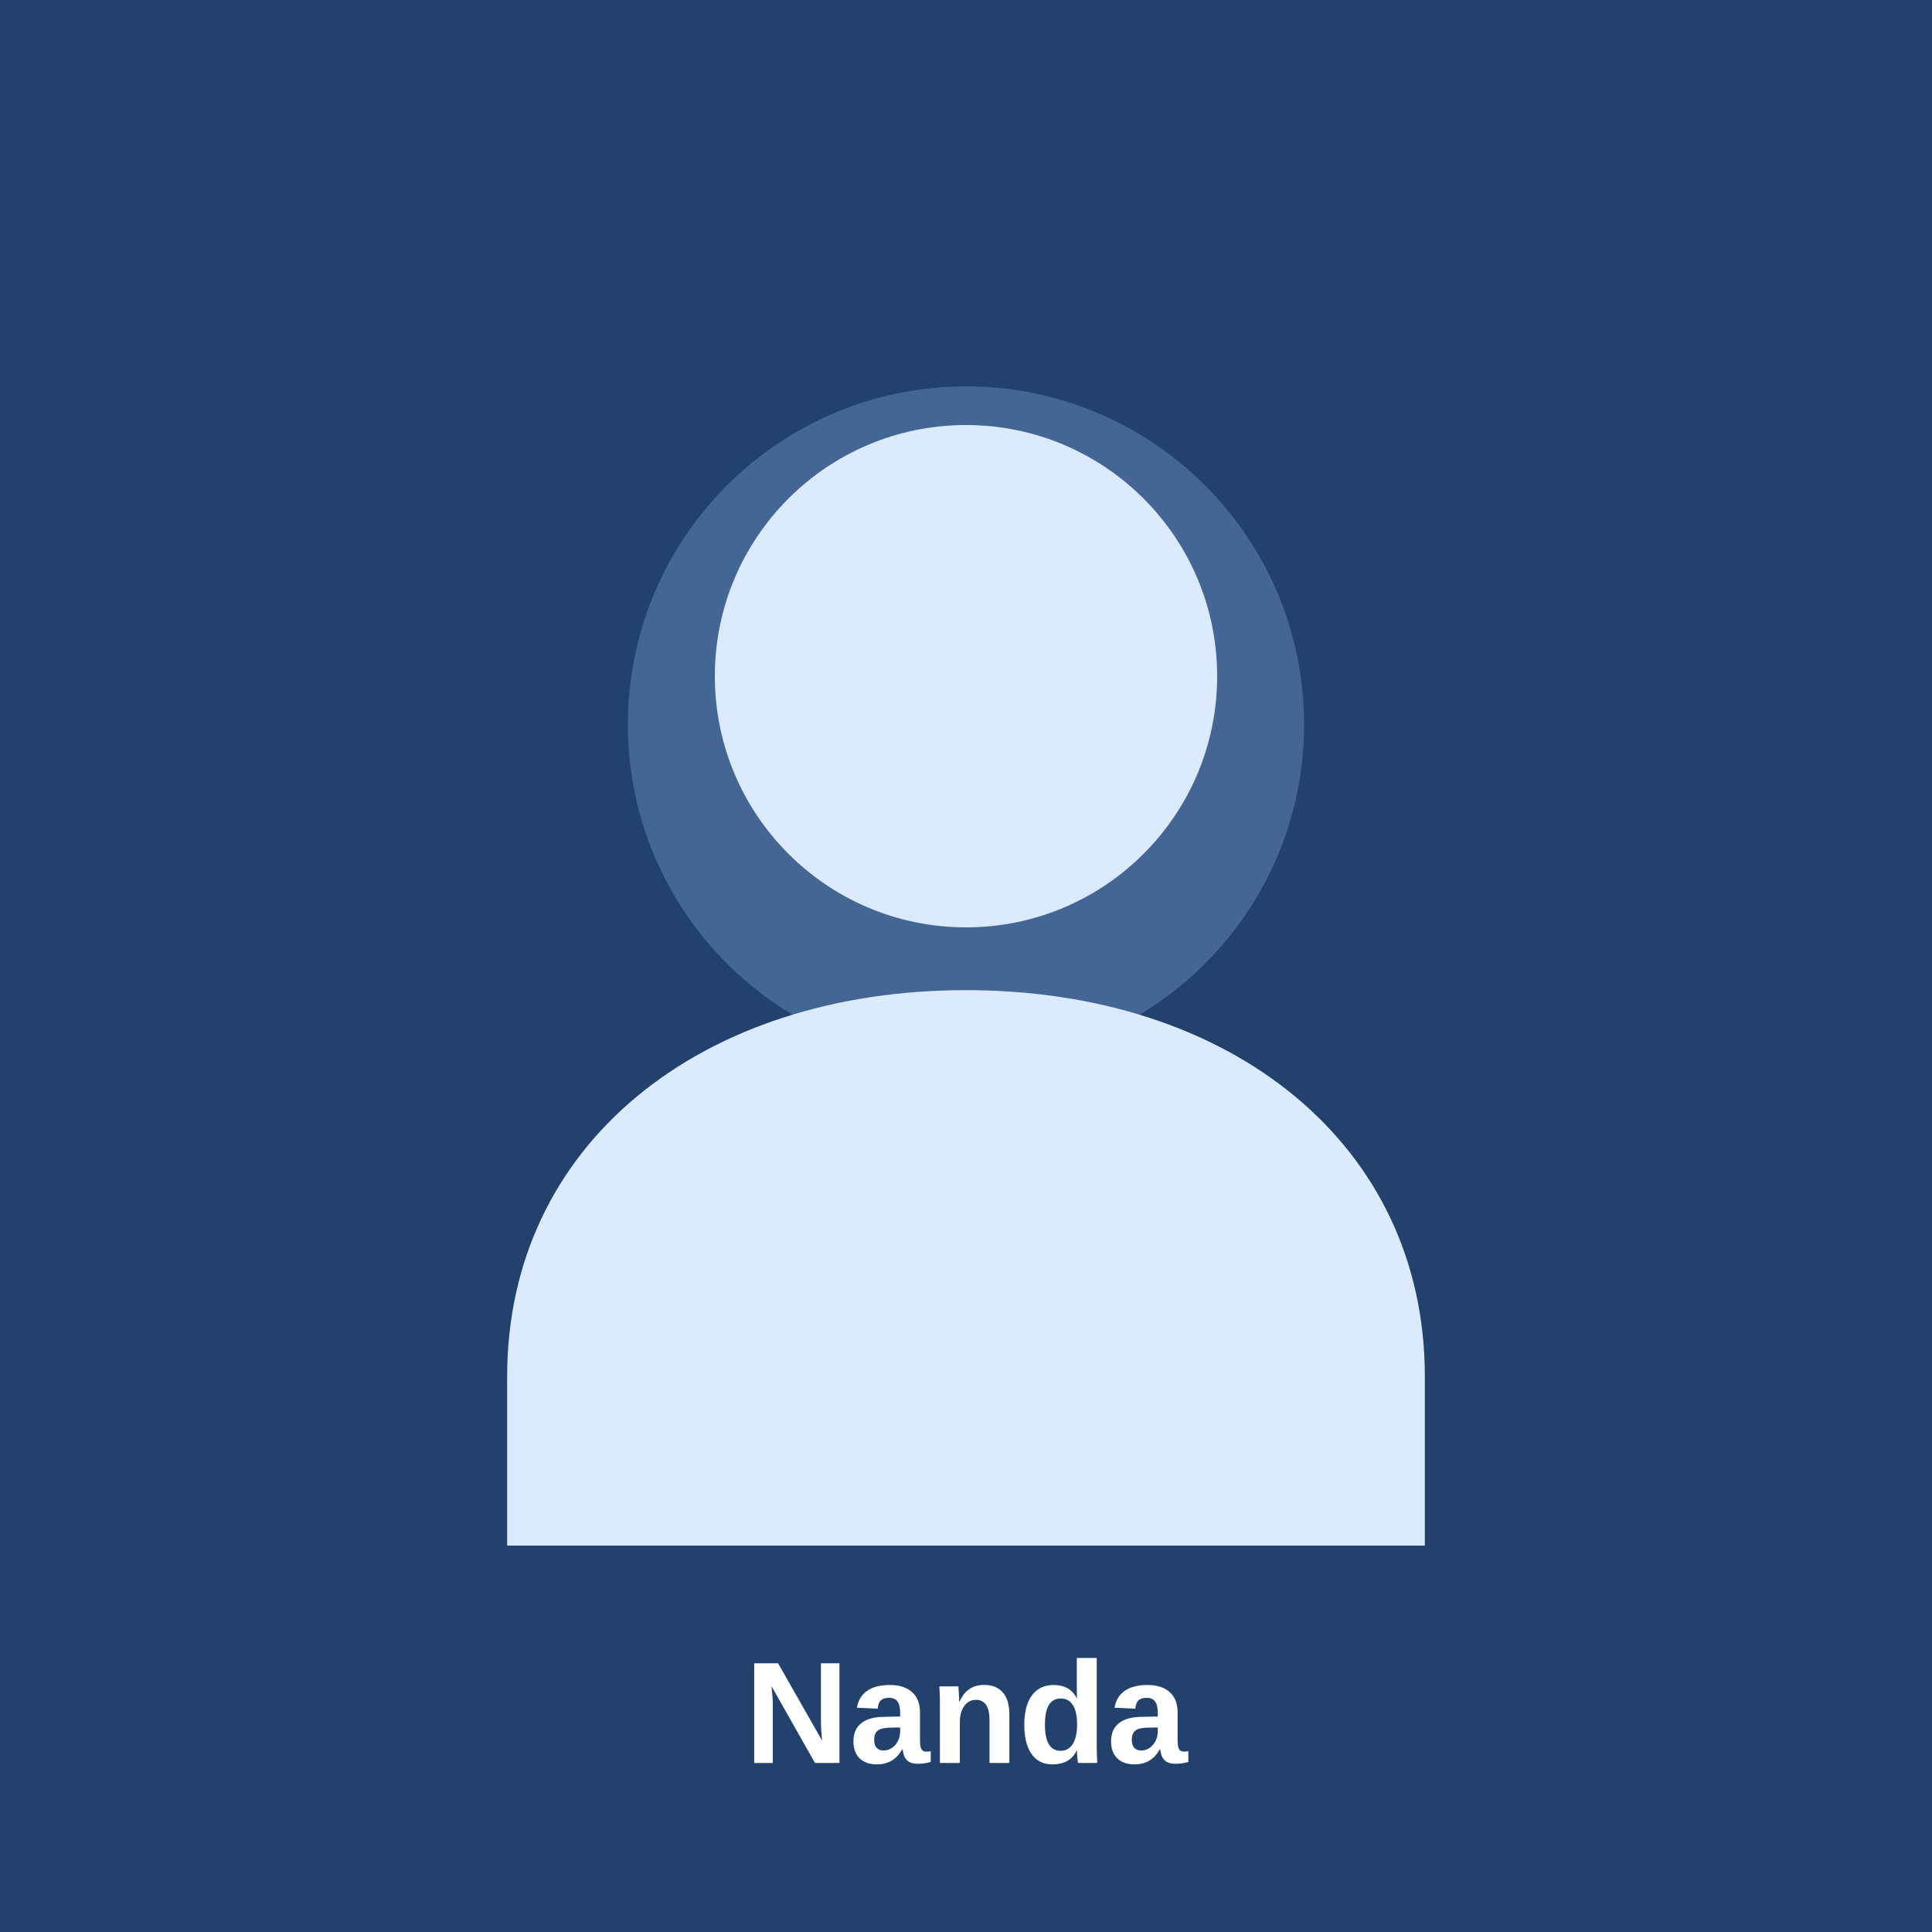
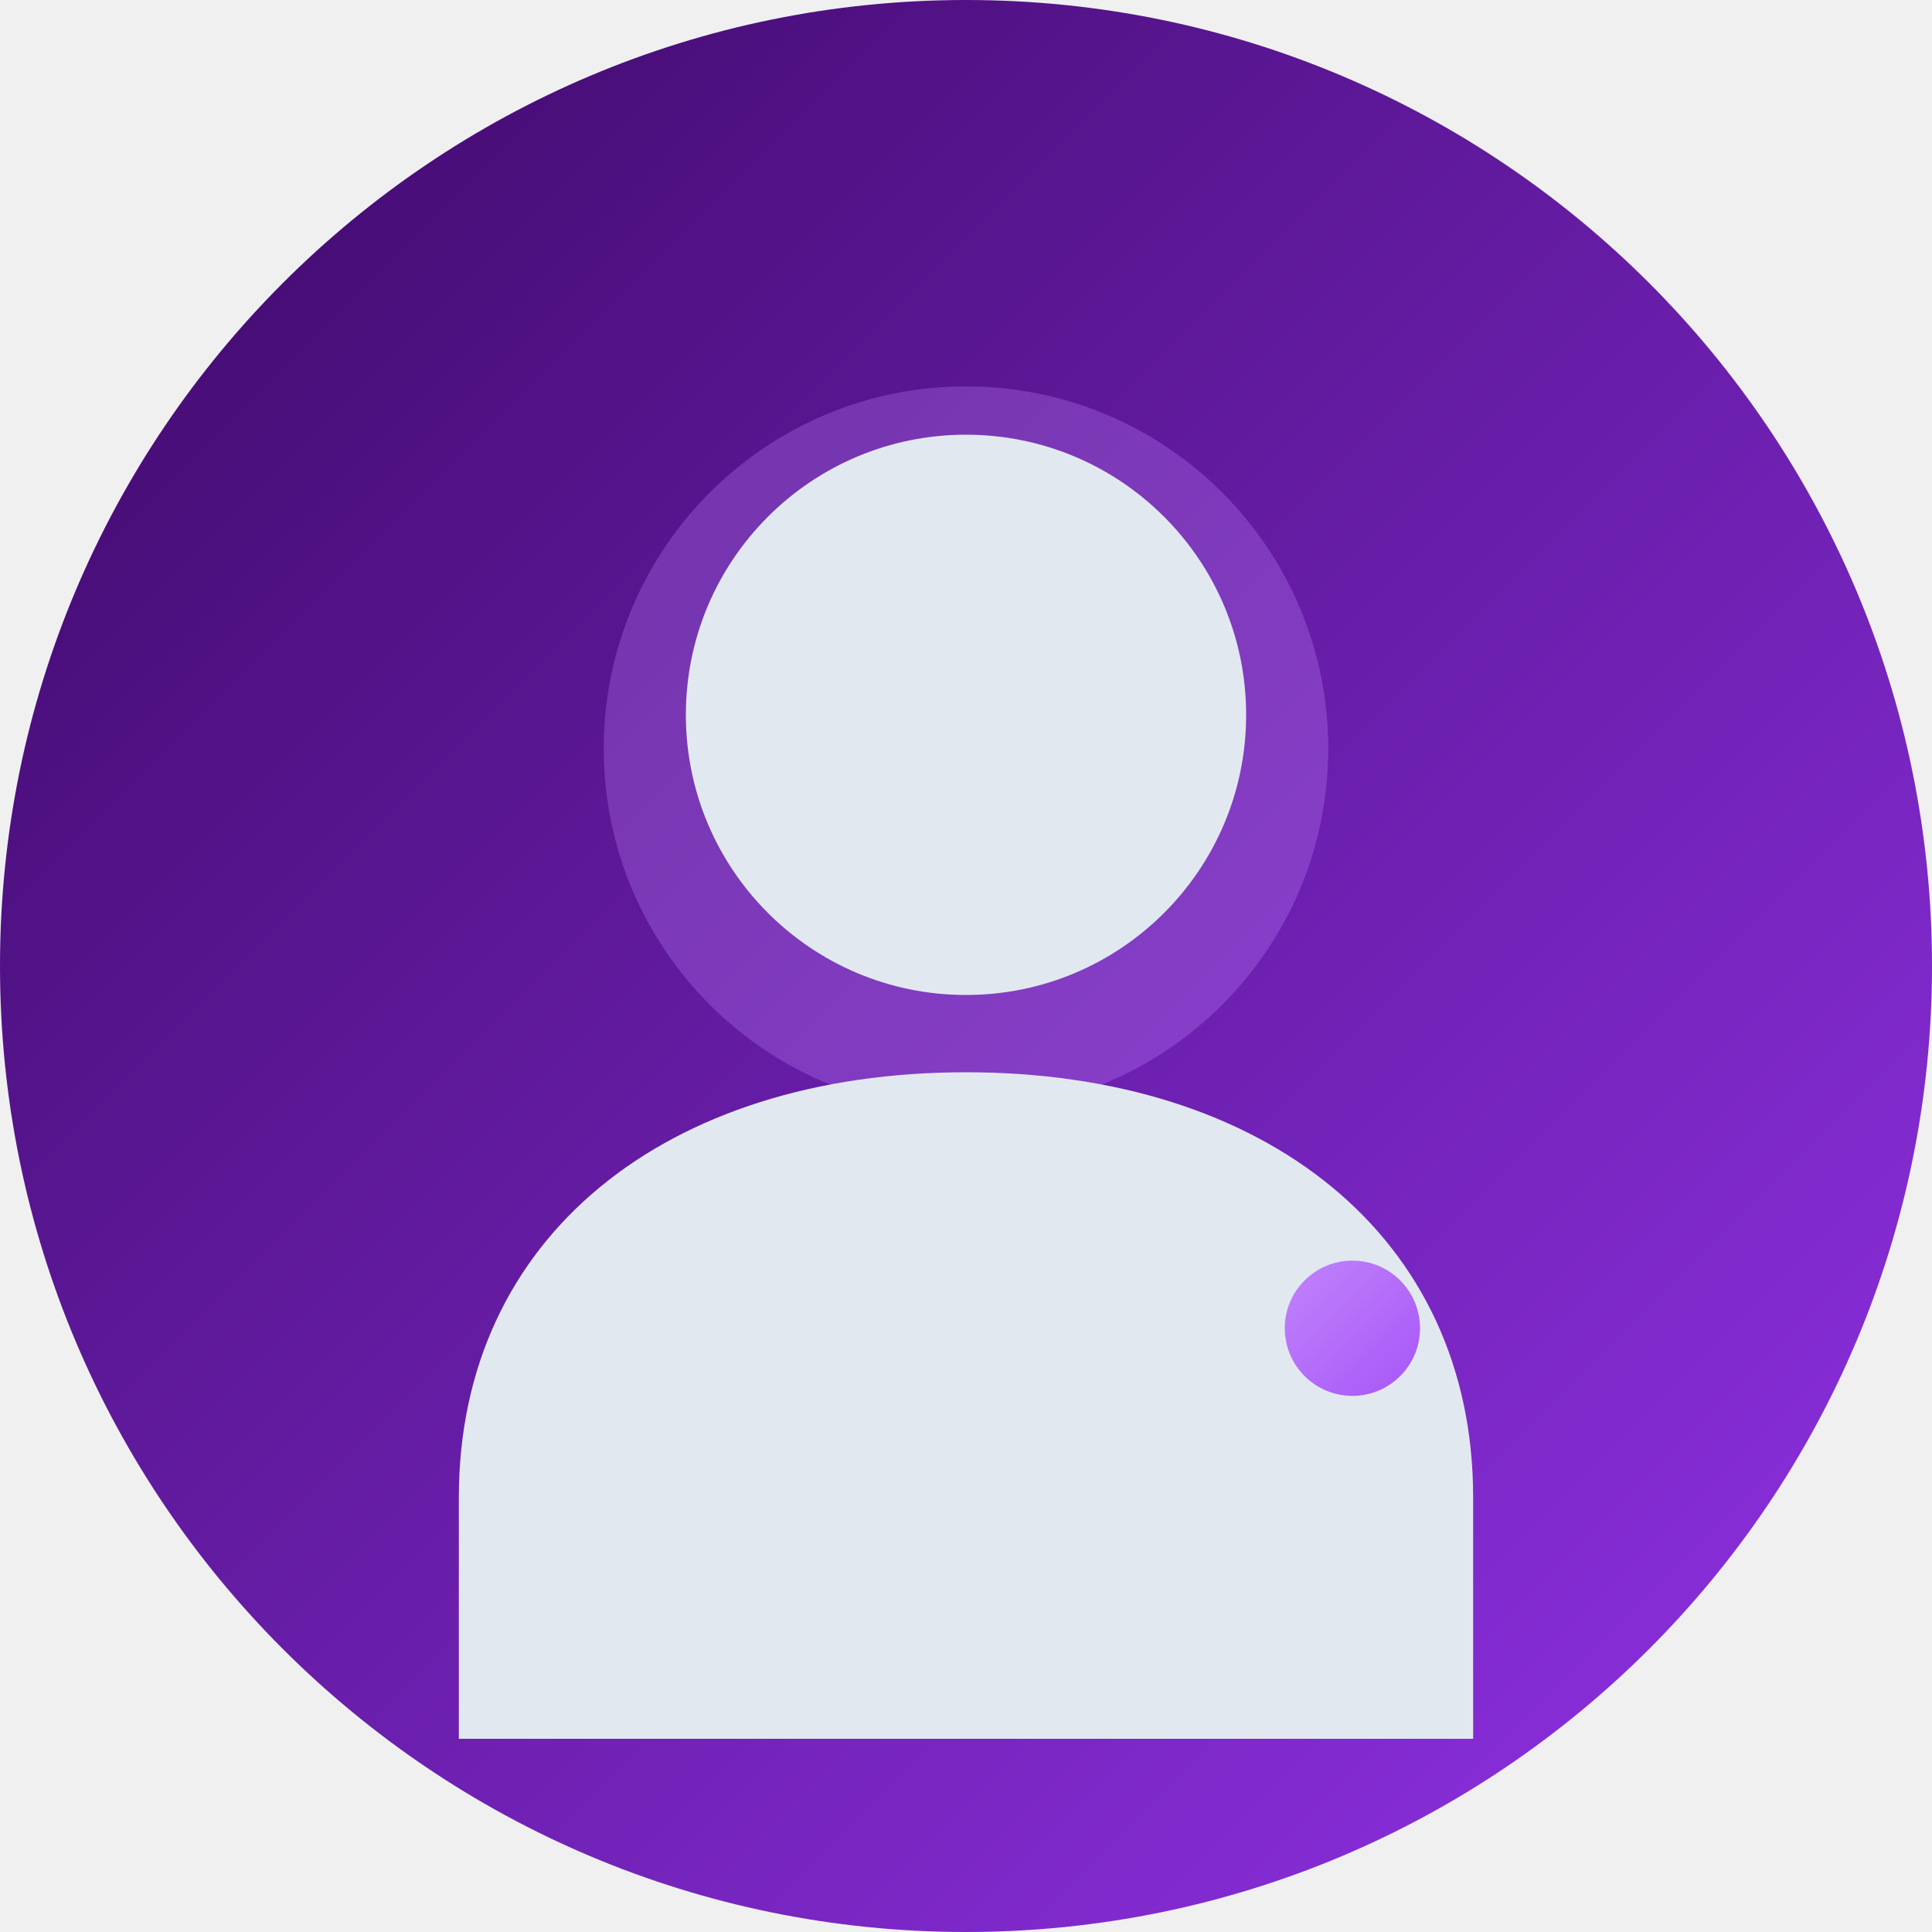
<svg xmlns="http://www.w3.org/2000/svg" width="400" height="400" viewBox="0 0 400 400">
-   <rect width="400" height="400" fill="#22416D" />
-   <circle cx="200" cy="150" r="70" fill="#84ACDF" opacity="0.35" />
-   <circle cx="200" cy="140" r="52" fill="#DBEAFE" />
-   <path d="M200 205c-55 0-95 32-95 80v35h190v-35c0-48-40-80-95-80z" fill="#DBEAFE" />
-   <text x="200" y="365" font-family="Archivo, Arial, sans-serif" font-size="30" font-weight="700" fill="#FFFFFF" text-anchor="middle">Nanda</text>
+   <defs>
+     <linearGradient id="bg-nanda" x1="0%" y1="0%" x2="100%" y2="100%">
+       <stop offset="0%" stop-color="#3B0764" />
+       <stop offset="100%" stop-color="#9333EA" />
+     </linearGradient>
+     <linearGradient id="purple-accent" x1="0%" y1="0%" x2="100%" y2="100%">
+       <stop offset="0%" stop-color="#C084FC" />
+       <stop offset="100%" stop-color="#A855F7" />
+     </linearGradient>
+   </defs>
+   <rect width="400" height="400" rx="200" fill="url(#bg-nanda)" />
+   <circle cx="200" cy="155" r="75" fill="#C084FC" opacity="0.3" />
+   <circle cx="200" cy="148" r="58" fill="#E2E8F0" />
+   <path d="M200 222c-62 0-105 34-105 88v50h210v-50c0-54-43-88-105-88z" fill="#E2E8F0" />
+   <circle cx="280" cy="275" r="14" fill="url(#purple-accent)" />
</svg>
